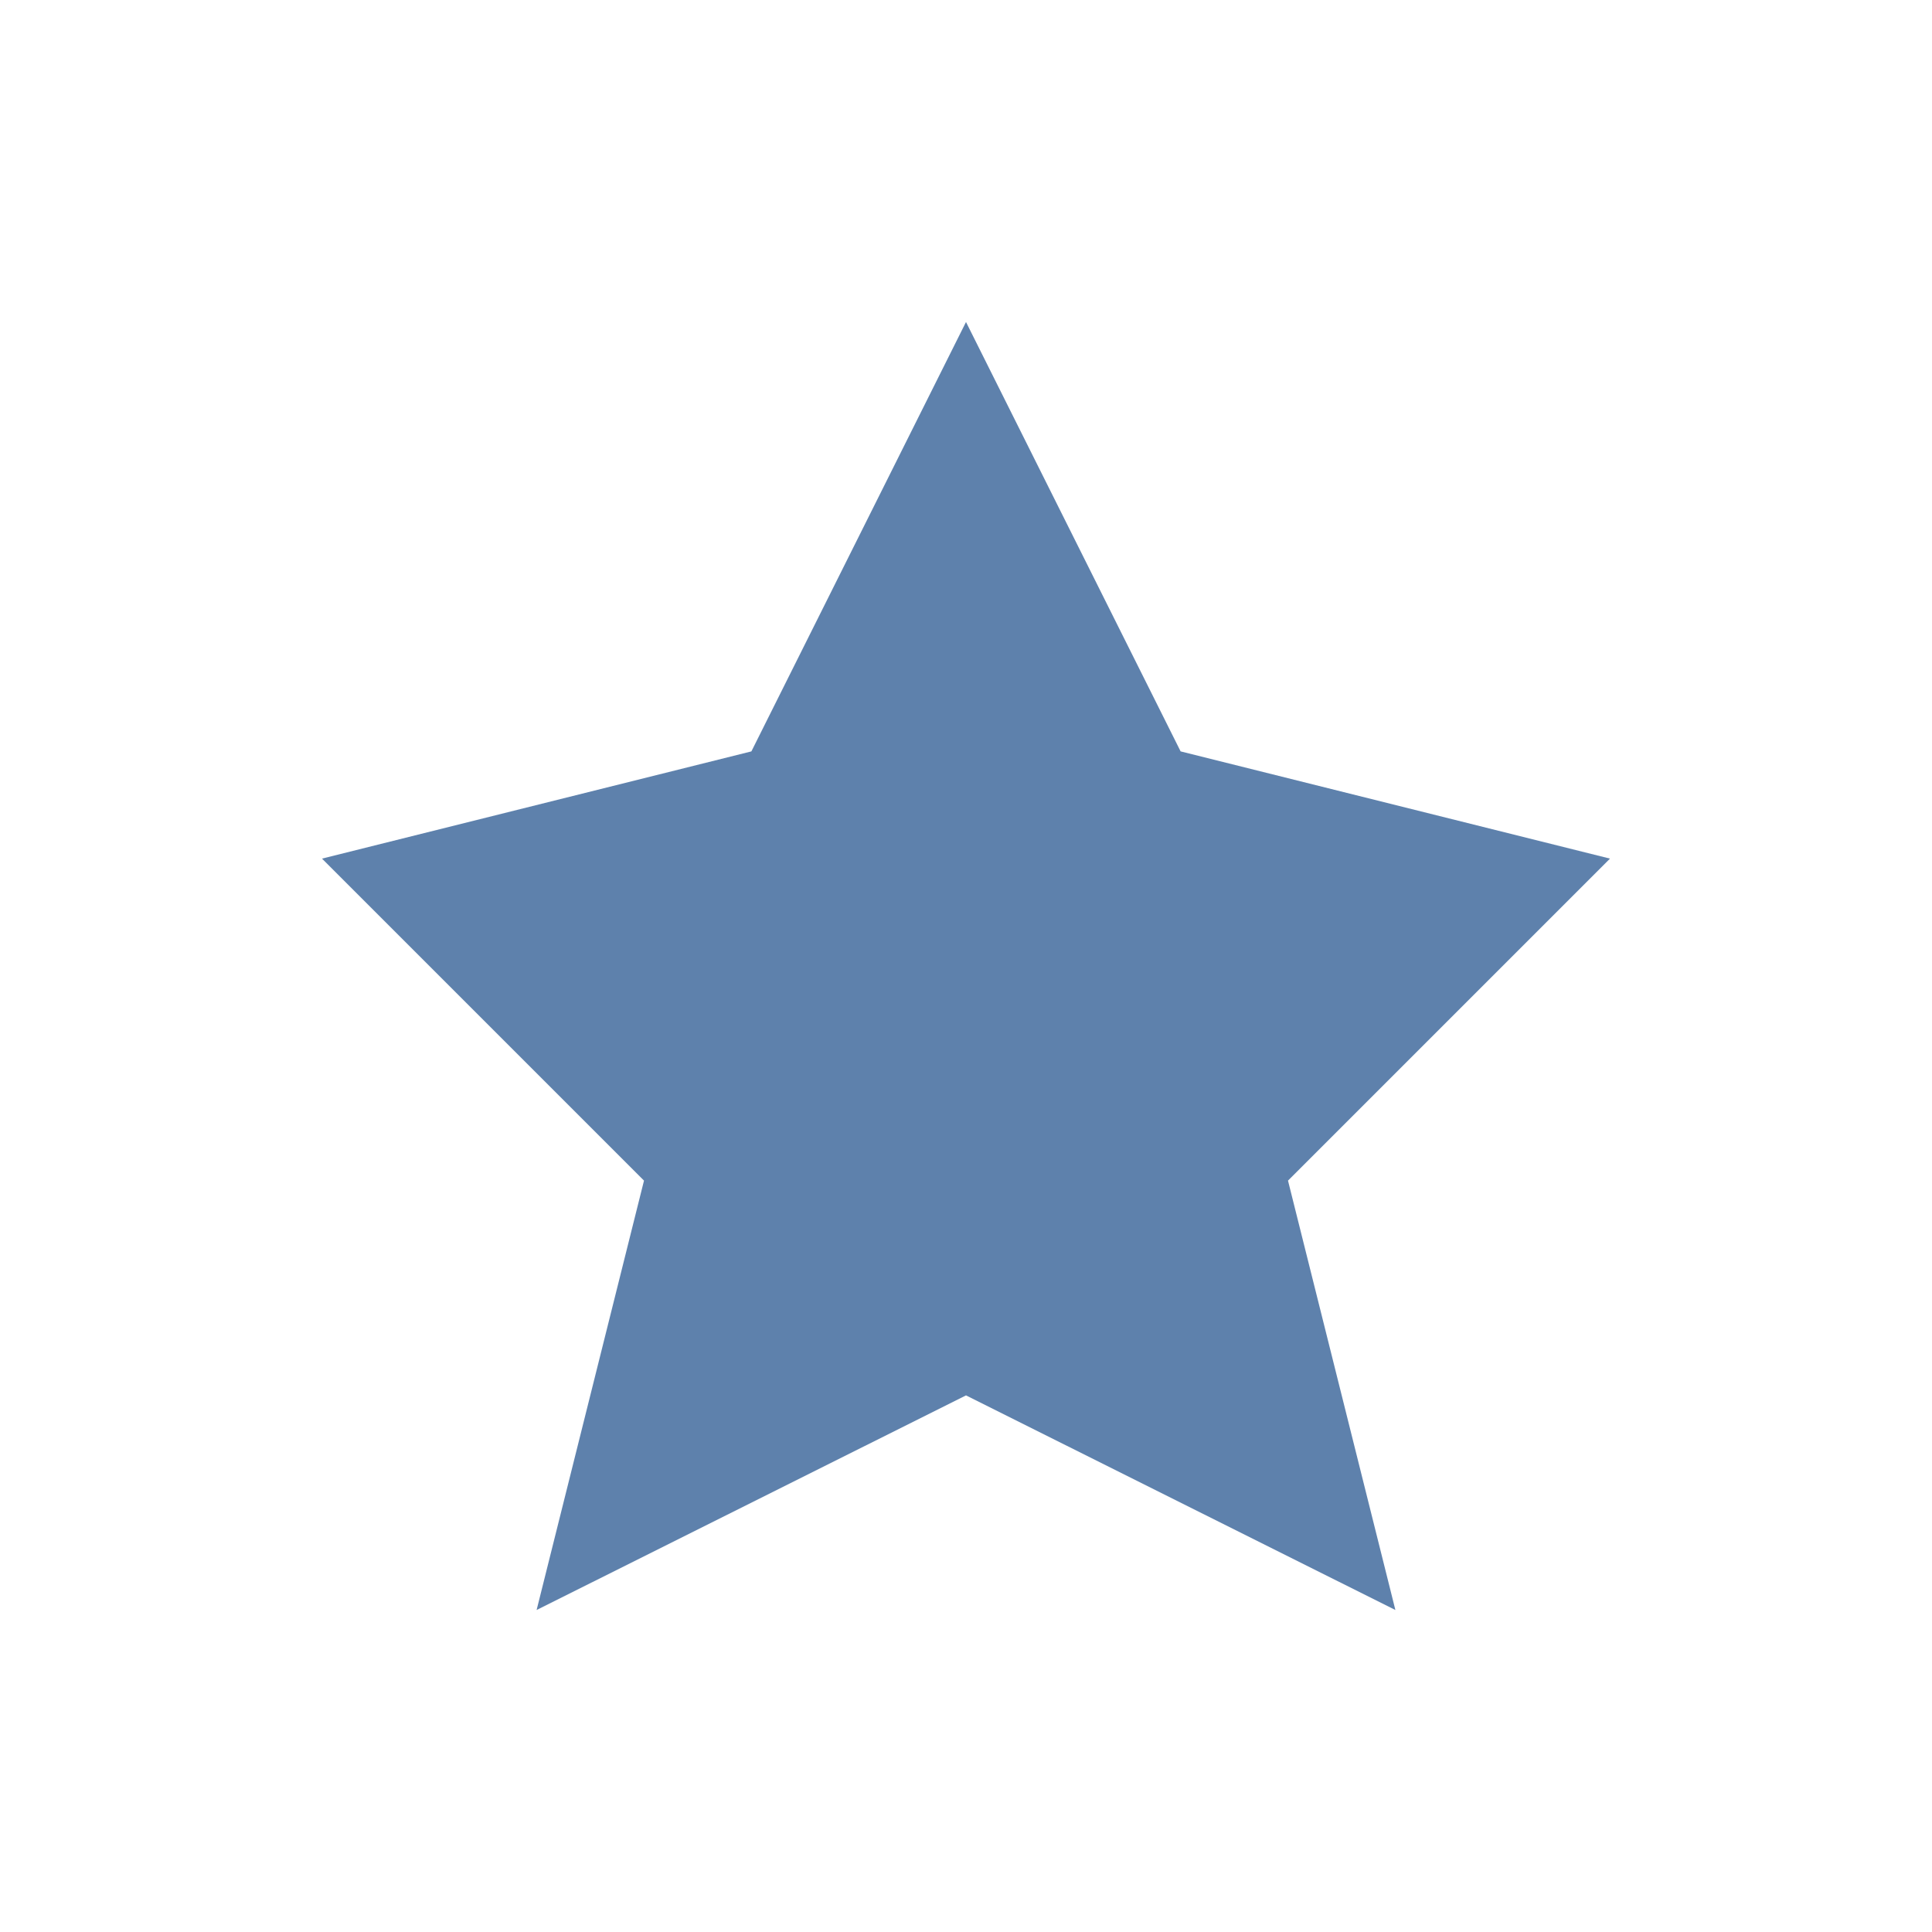
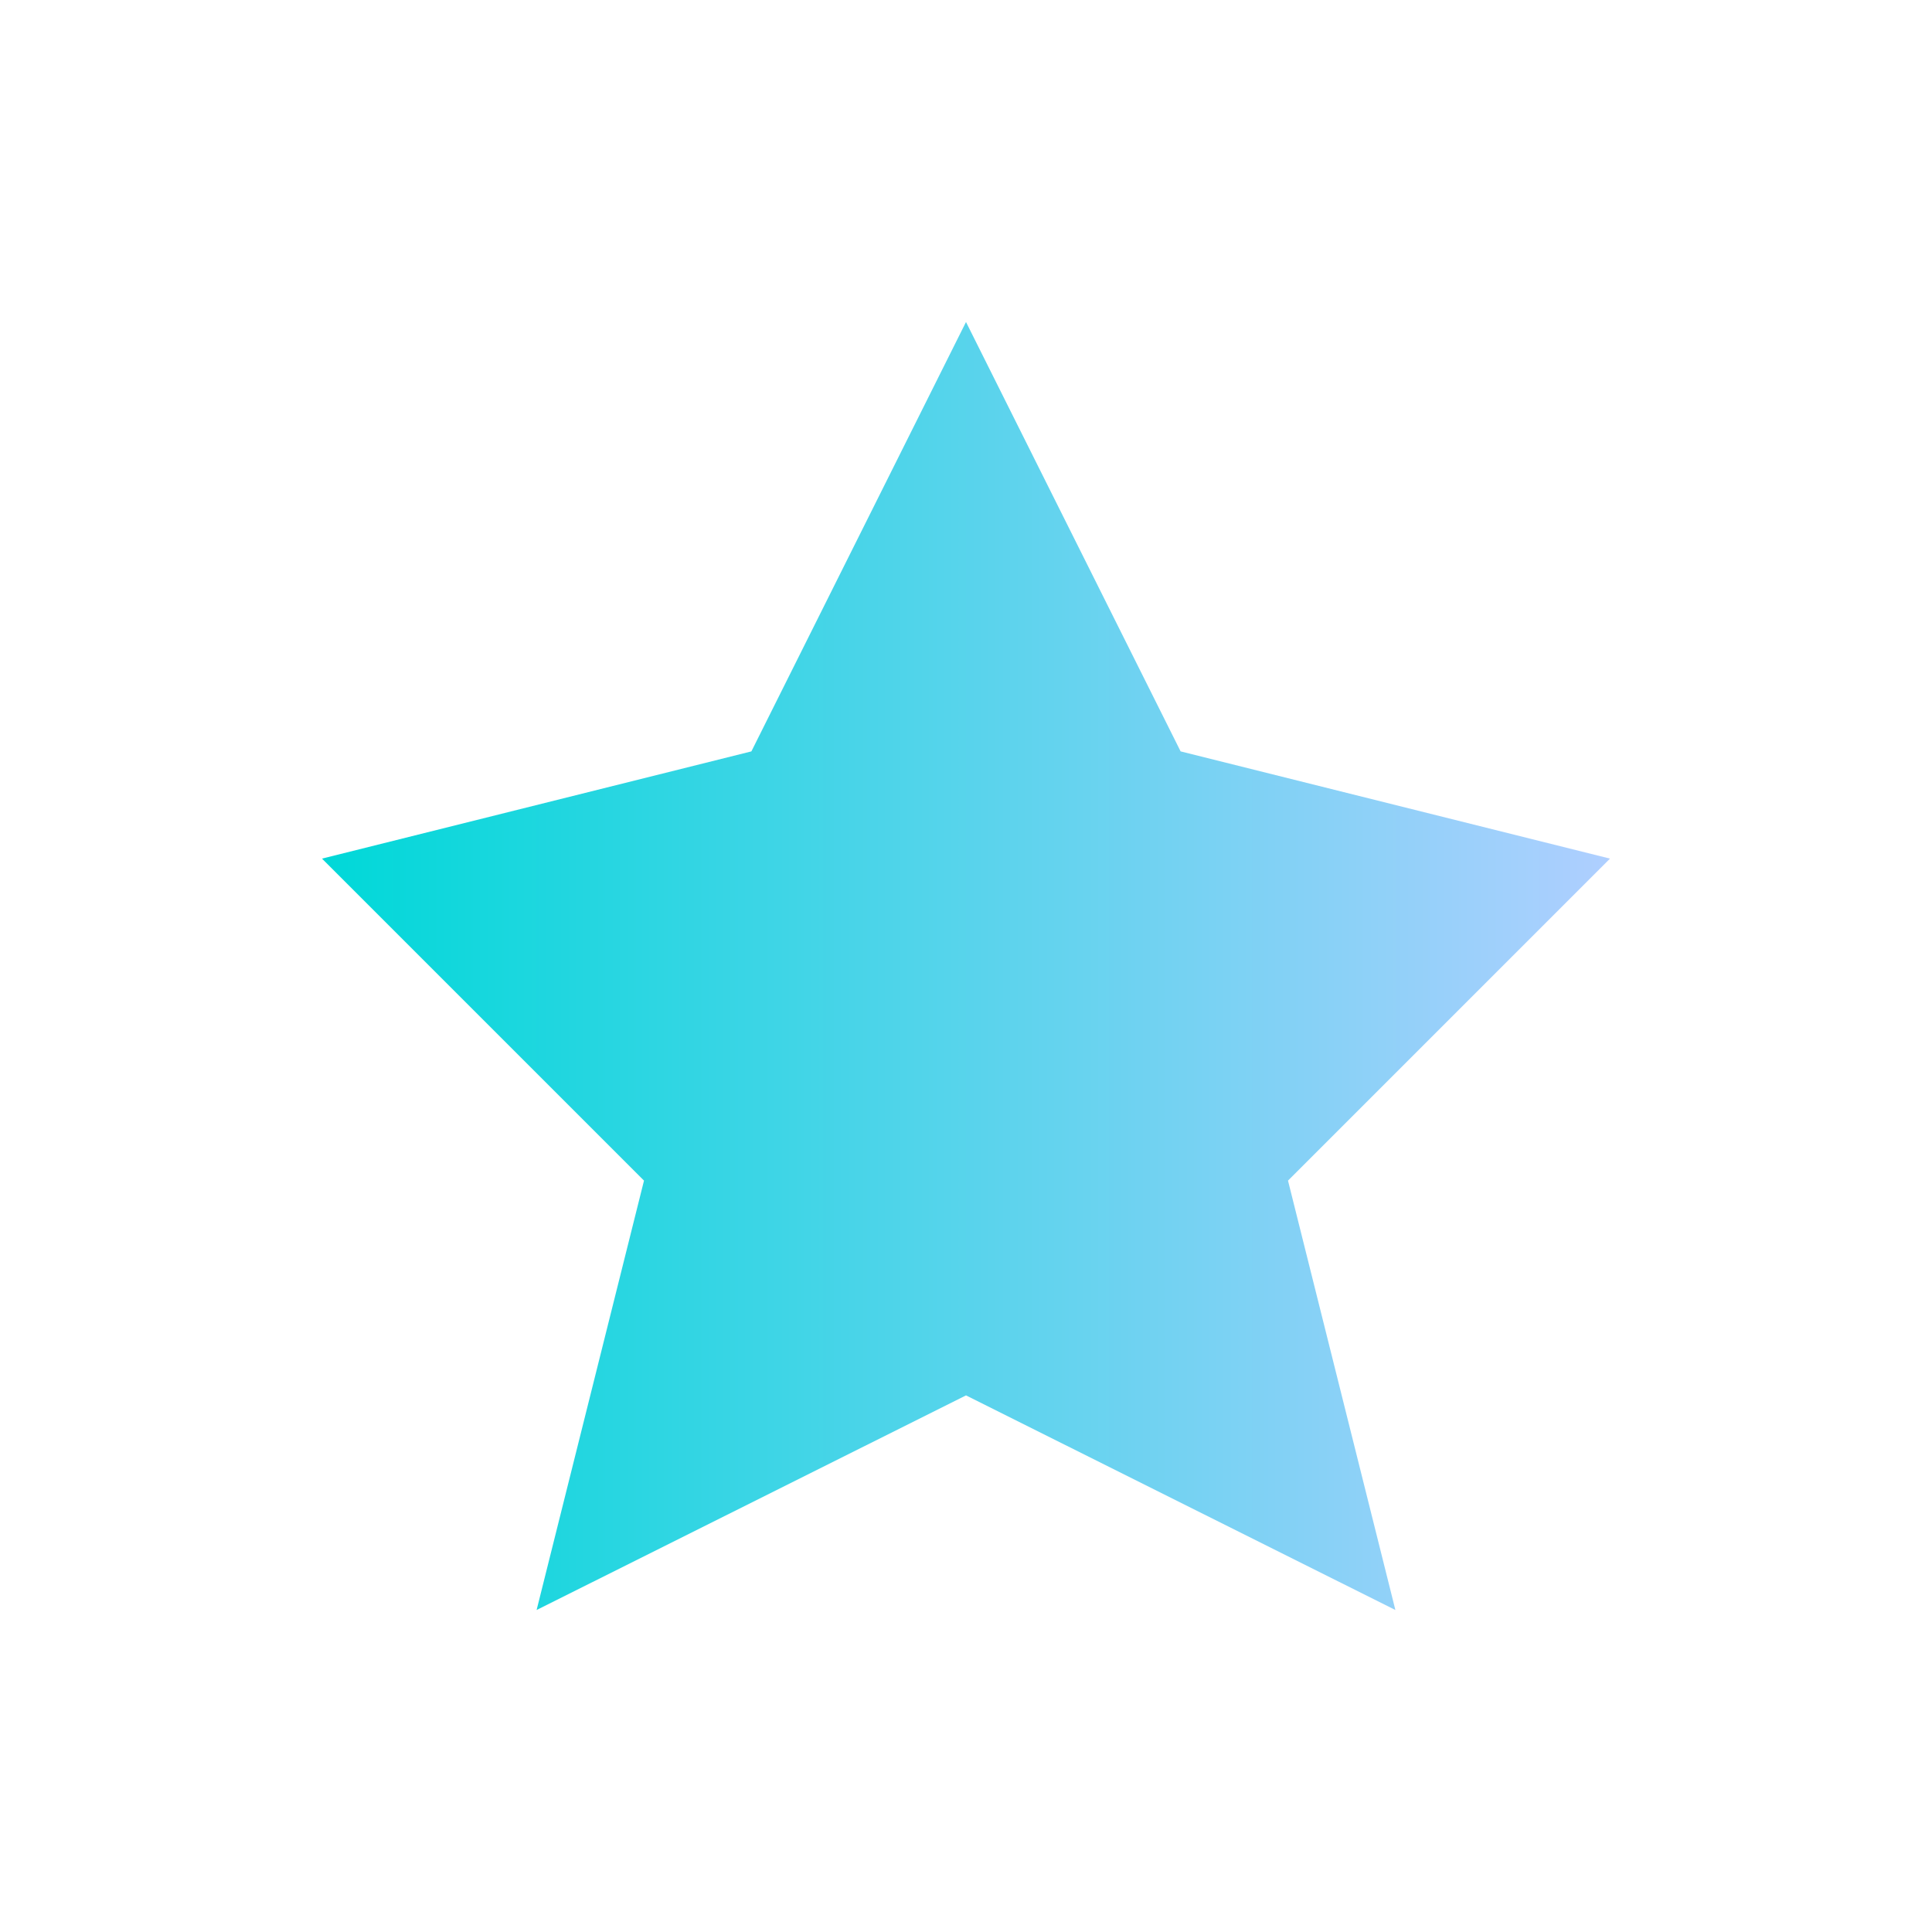
- <svg xmlns="http://www.w3.org/2000/svg" viewBox="0 0 24 24" width="24" height="24" version="1.1" id="svg7">
+ <svg xmlns="http://www.w3.org/2000/svg" xmlns:xlink="http://www.w3.org/1999/xlink" viewBox="0 0 24 24" width="24" height="24" version="1.1" id="svg7">
  <defs id="defs3051">
+     <linearGradient id="linearGradient858">
+       <stop style="stop-color:#00d8d8;stop-opacity:1" offset="0" id="stop854" />
+       <stop style="stop-color:#afcfff;stop-opacity:1" offset="1" id="stop856" />
+     </linearGradient>
    <style type="text/css" id="current-color-scheme">
      .ColorScheme-Text {
        color:#eff0f1;
      }
      </style>
+     <linearGradient xlink:href="#linearGradient858" id="linearGradient860" x1="3" y1="11" x2="19" y2="11" gradientUnits="userSpaceOnUse" />
  </defs>
-   <g transform="translate(1,1)" id="g5">
-     <path style="opacity:1;fill:#5e81ac;fill-opacity:1;stroke:none" d="M 11,3 8.334,8.334 3,9.666 7,13.666 5.666,19 11,16.334 16.334,19 15,13.666 19,9.666 13.666,8.334 Z" id="path4114" class="ColorScheme-Text" />
+   <g transform="translate(1,1)" id="g5" style="fill:#008080">
+     <path style="opacity:1;fill:url(#linearGradient860);fill-opacity:1;stroke:none" d="M 11,3 8.334,8.334 3,9.666 7,13.666 5.666,19 11,16.334 16.334,19 15,13.666 19,9.666 13.666,8.334 Z" id="path4114" class="ColorScheme-Text" />
  </g>
</svg>
